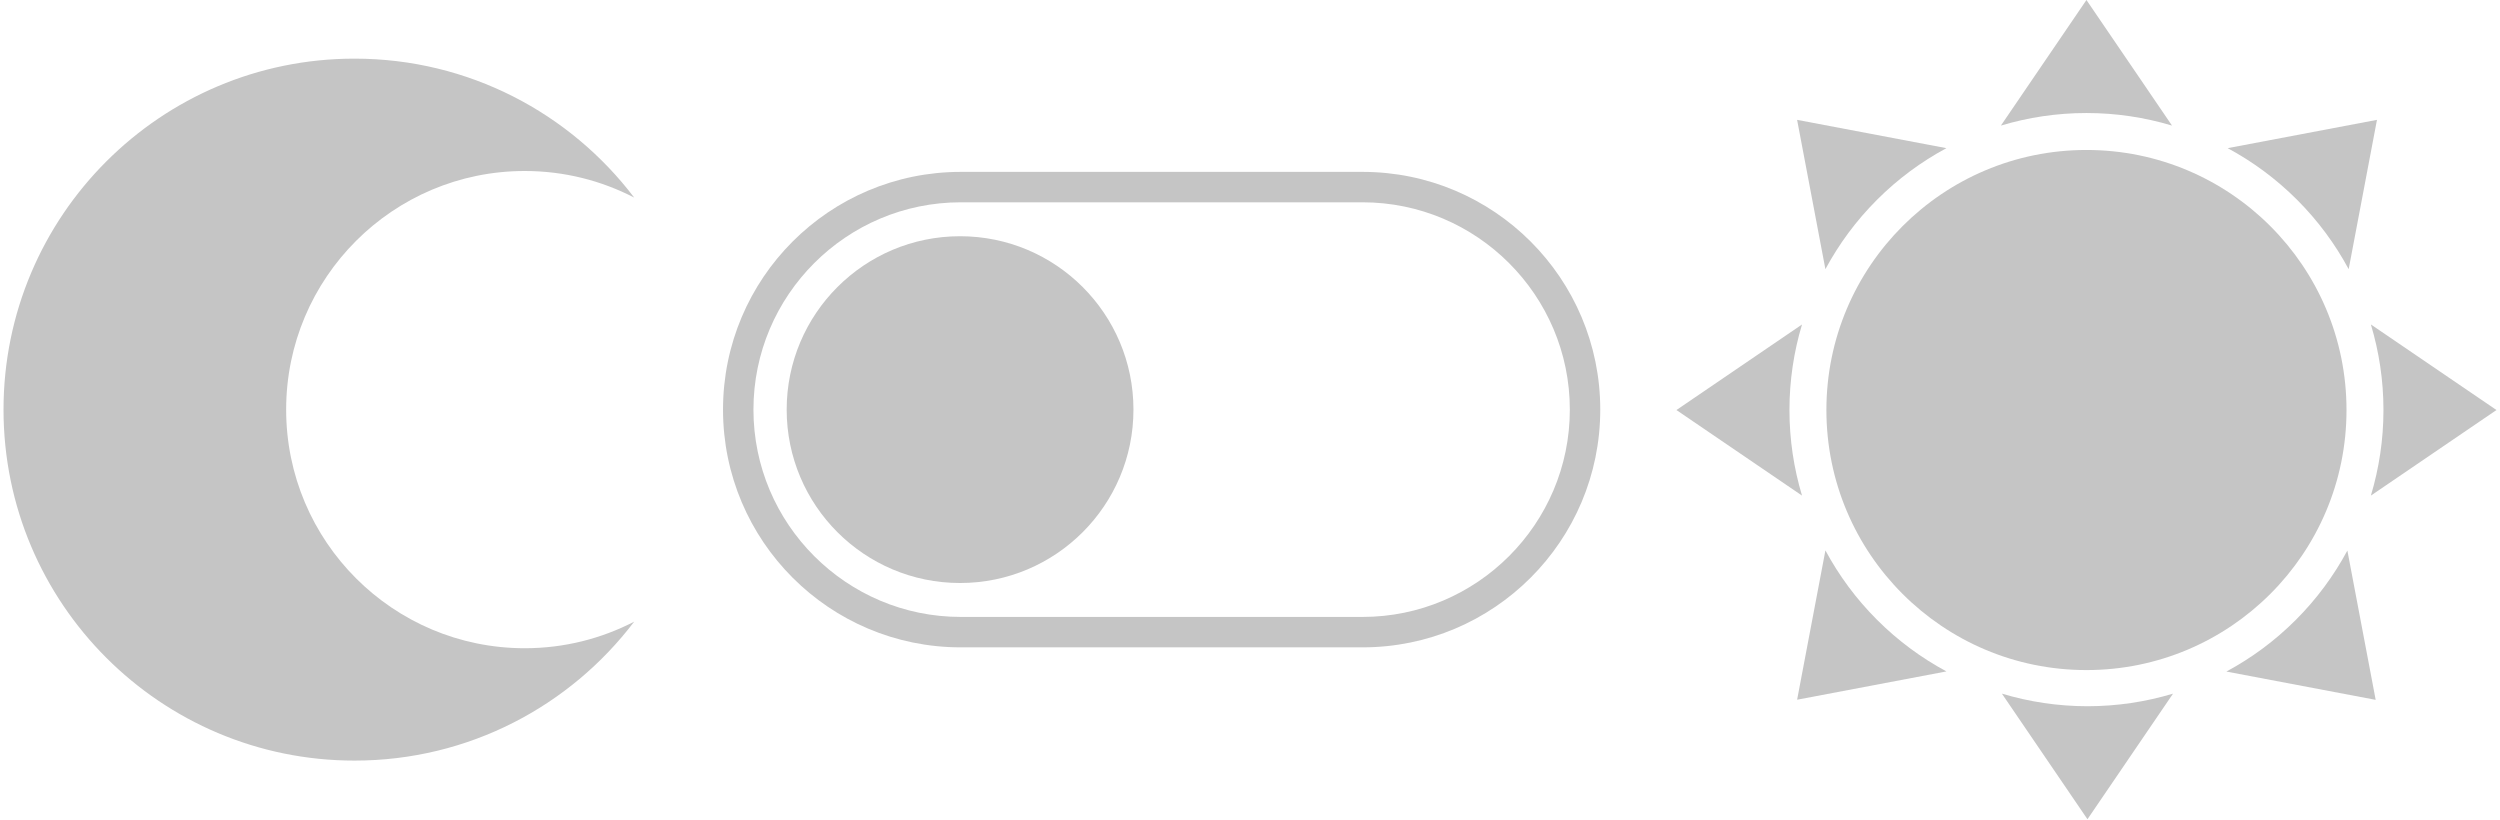
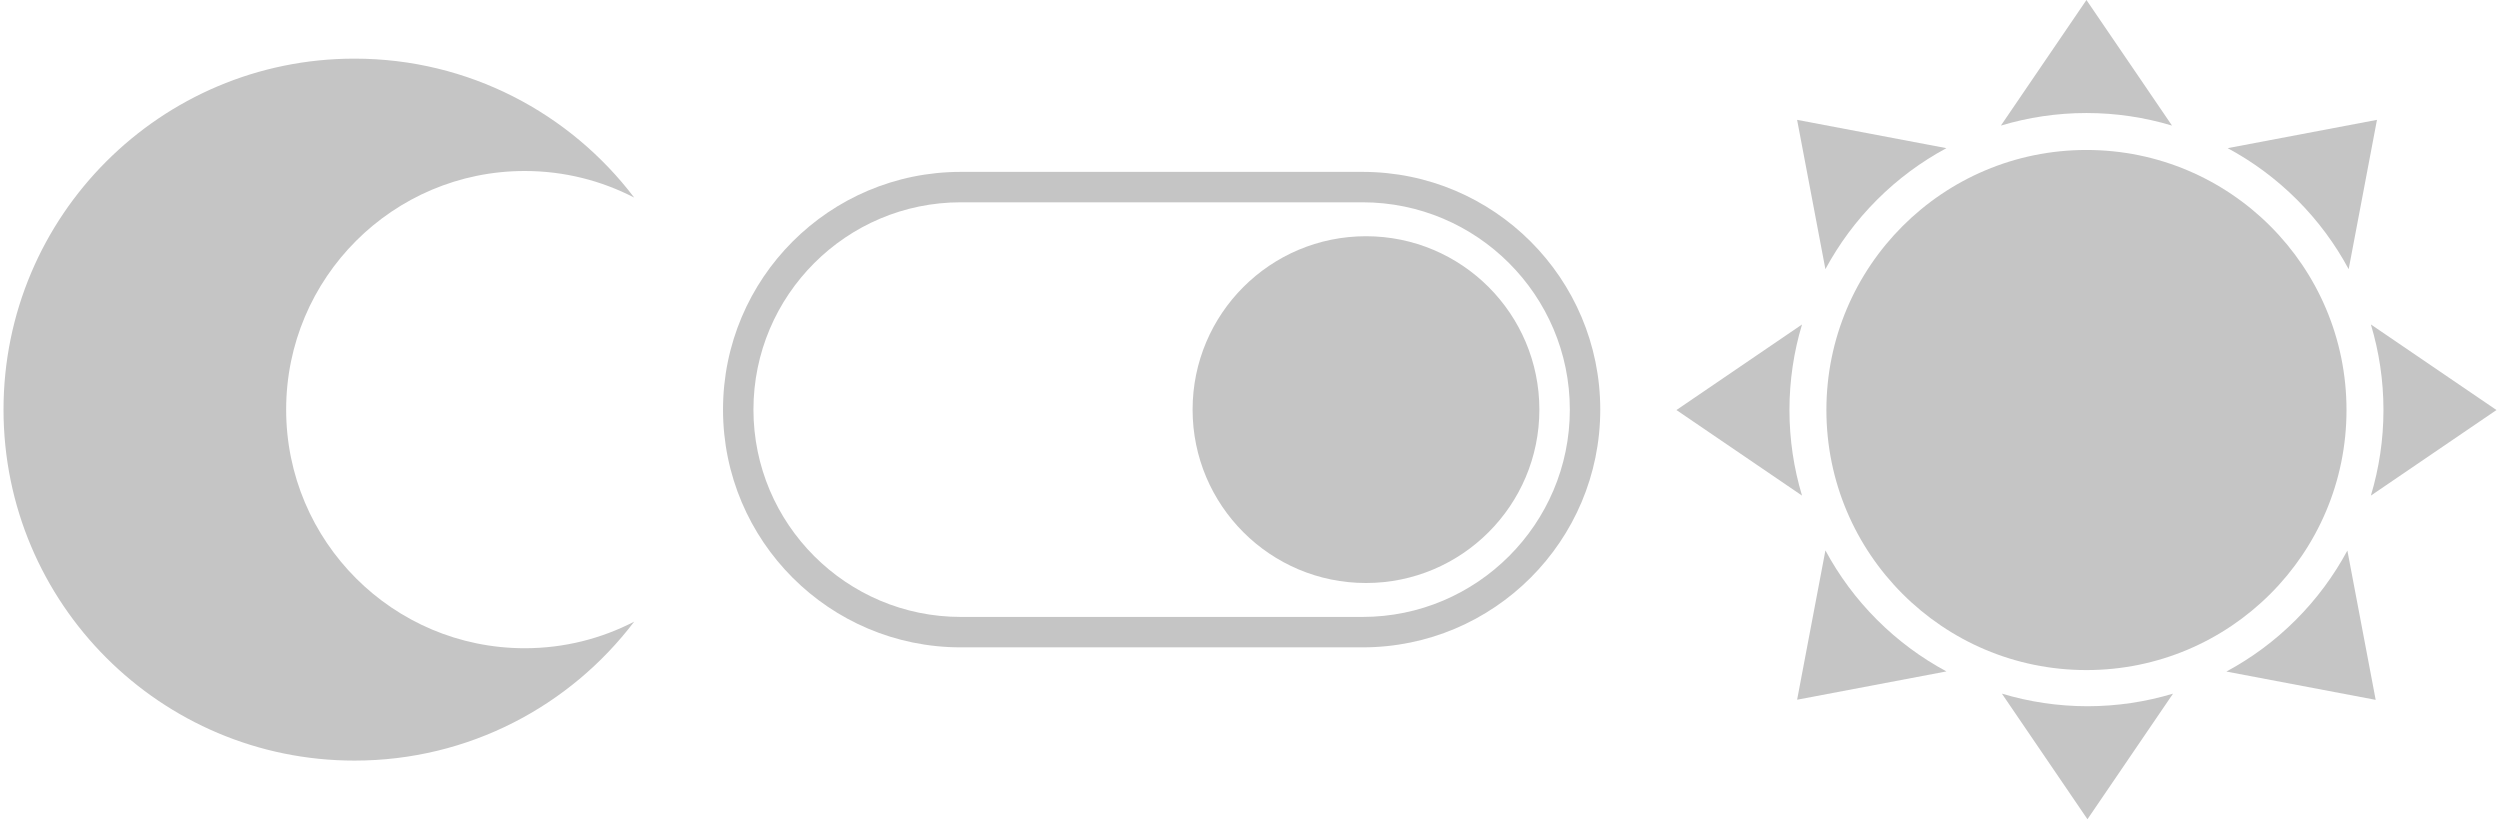
<svg xmlns="http://www.w3.org/2000/svg" version="1.1" id="Layer_1" x="0px" y="0px" width="709.952px" height="232.647px" viewBox="0 0 709.952 232.647" enable-background="new 0 0 709.952 232.647" xml:space="preserve">
  <g>
    <path fill="#C5C5C5" d="M180.099,176.536c-18.202,23.974-47.005,39.459-79.427,39.459C45.625,215.995,1,171.371,1,116.324   s44.625-99.672,99.672-99.672c32.422,0,61.224,15.485,79.426,39.458c-9.31-4.814-19.868-7.55-31.072-7.55   c-37.424,0-67.763,30.339-67.763,67.763c0,37.425,30.339,67.762,67.763,67.762C160.23,184.086,170.789,181.351,180.099,176.536z" />
    <circle fill="#C5C5C5" cx="592.512" cy="116.438" r="73.85" />
    <path fill="#C5C5C5" d="M592.512,32.095c8.429,0,16.562,1.252,24.24,3.553h0.049L592.512,0l-24.286,35.648h0.047   C575.952,33.347,584.084,32.095,592.512,32.095z" />
    <path fill="#C5C5C5" d="M652.32,56.731c5.96,5.96,10.825,12.596,14.628,19.653l0.034,0.033l8.033-42.381l-42.382,8.033l0.034,0.034   C639.725,45.907,646.36,50.772,652.32,56.731z" />
    <path fill="#C5C5C5" d="M676.857,116.439c0,8.428-1.252,16.562-3.555,24.24l0.001,0.048l35.648-24.287l-35.649-24.288V92.2   C675.605,99.879,676.856,108.012,676.857,116.439z" />
    <path fill="#C5C5C5" d="M651.953,176.052c-5.96,5.96-12.595,10.825-19.654,14.628l-0.031,0.032l42.379,8.034l-8.032-42.38   l-0.033,0.031C662.777,163.455,657.913,170.093,651.953,176.052z" />
    <path fill="#C5C5C5" d="M552.691,42.103l0.033-0.033l-42.38-8.033l8.032,42.381l0.033-0.034   c3.804-7.057,8.668-13.693,14.628-19.653C538.998,50.771,545.633,45.906,552.691,42.103z" />
    <path fill="#C5C5C5" d="M511.722,92.202v-0.047l-35.648,24.287l35.648,24.288v-0.048c-2.302-7.678-3.553-15.813-3.553-24.241   C508.169,108.014,509.42,99.881,511.722,92.202z" />
    <path fill="#C5C5C5" d="M518.412,156.359l-0.034-0.035l-8.032,42.381l42.379-8.032l-0.032-0.034   c-7.058-3.803-13.693-8.668-19.653-14.628C527.08,170.052,522.214,163.416,518.412,156.359z" />
    <path fill="#C5C5C5" d="M568.56,197h-0.047l24.286,35.647L617.087,197h-0.045c-7.681,2.303-15.813,3.553-24.243,3.556   C584.373,200.553,576.241,199.301,568.56,197z" />
    <path fill="#C5C5C5" d="M386.929,48.811H272.837c-37.286,0-67.513,30.227-67.513,67.513c0,37.287,30.227,67.513,67.513,67.513   h114.092c37.286,0,67.513-30.227,67.513-67.513C454.442,79.038,424.215,48.811,386.929,48.811z M386.929,175.196H272.837   c-32.462,0-58.873-26.41-58.873-58.873s26.41-58.873,58.873-58.873h114.092c32.463,0,58.873,26.41,58.873,58.873   S419.392,175.196,386.929,175.196z" />
-     <circle fill="#C5C5C5" cx="272.64" cy="116.324" r="49.239" />
+     <circle fill="#C5C5C5" cx="387.913" cy="116.324" r="49.239" />
  </g>
</svg>
